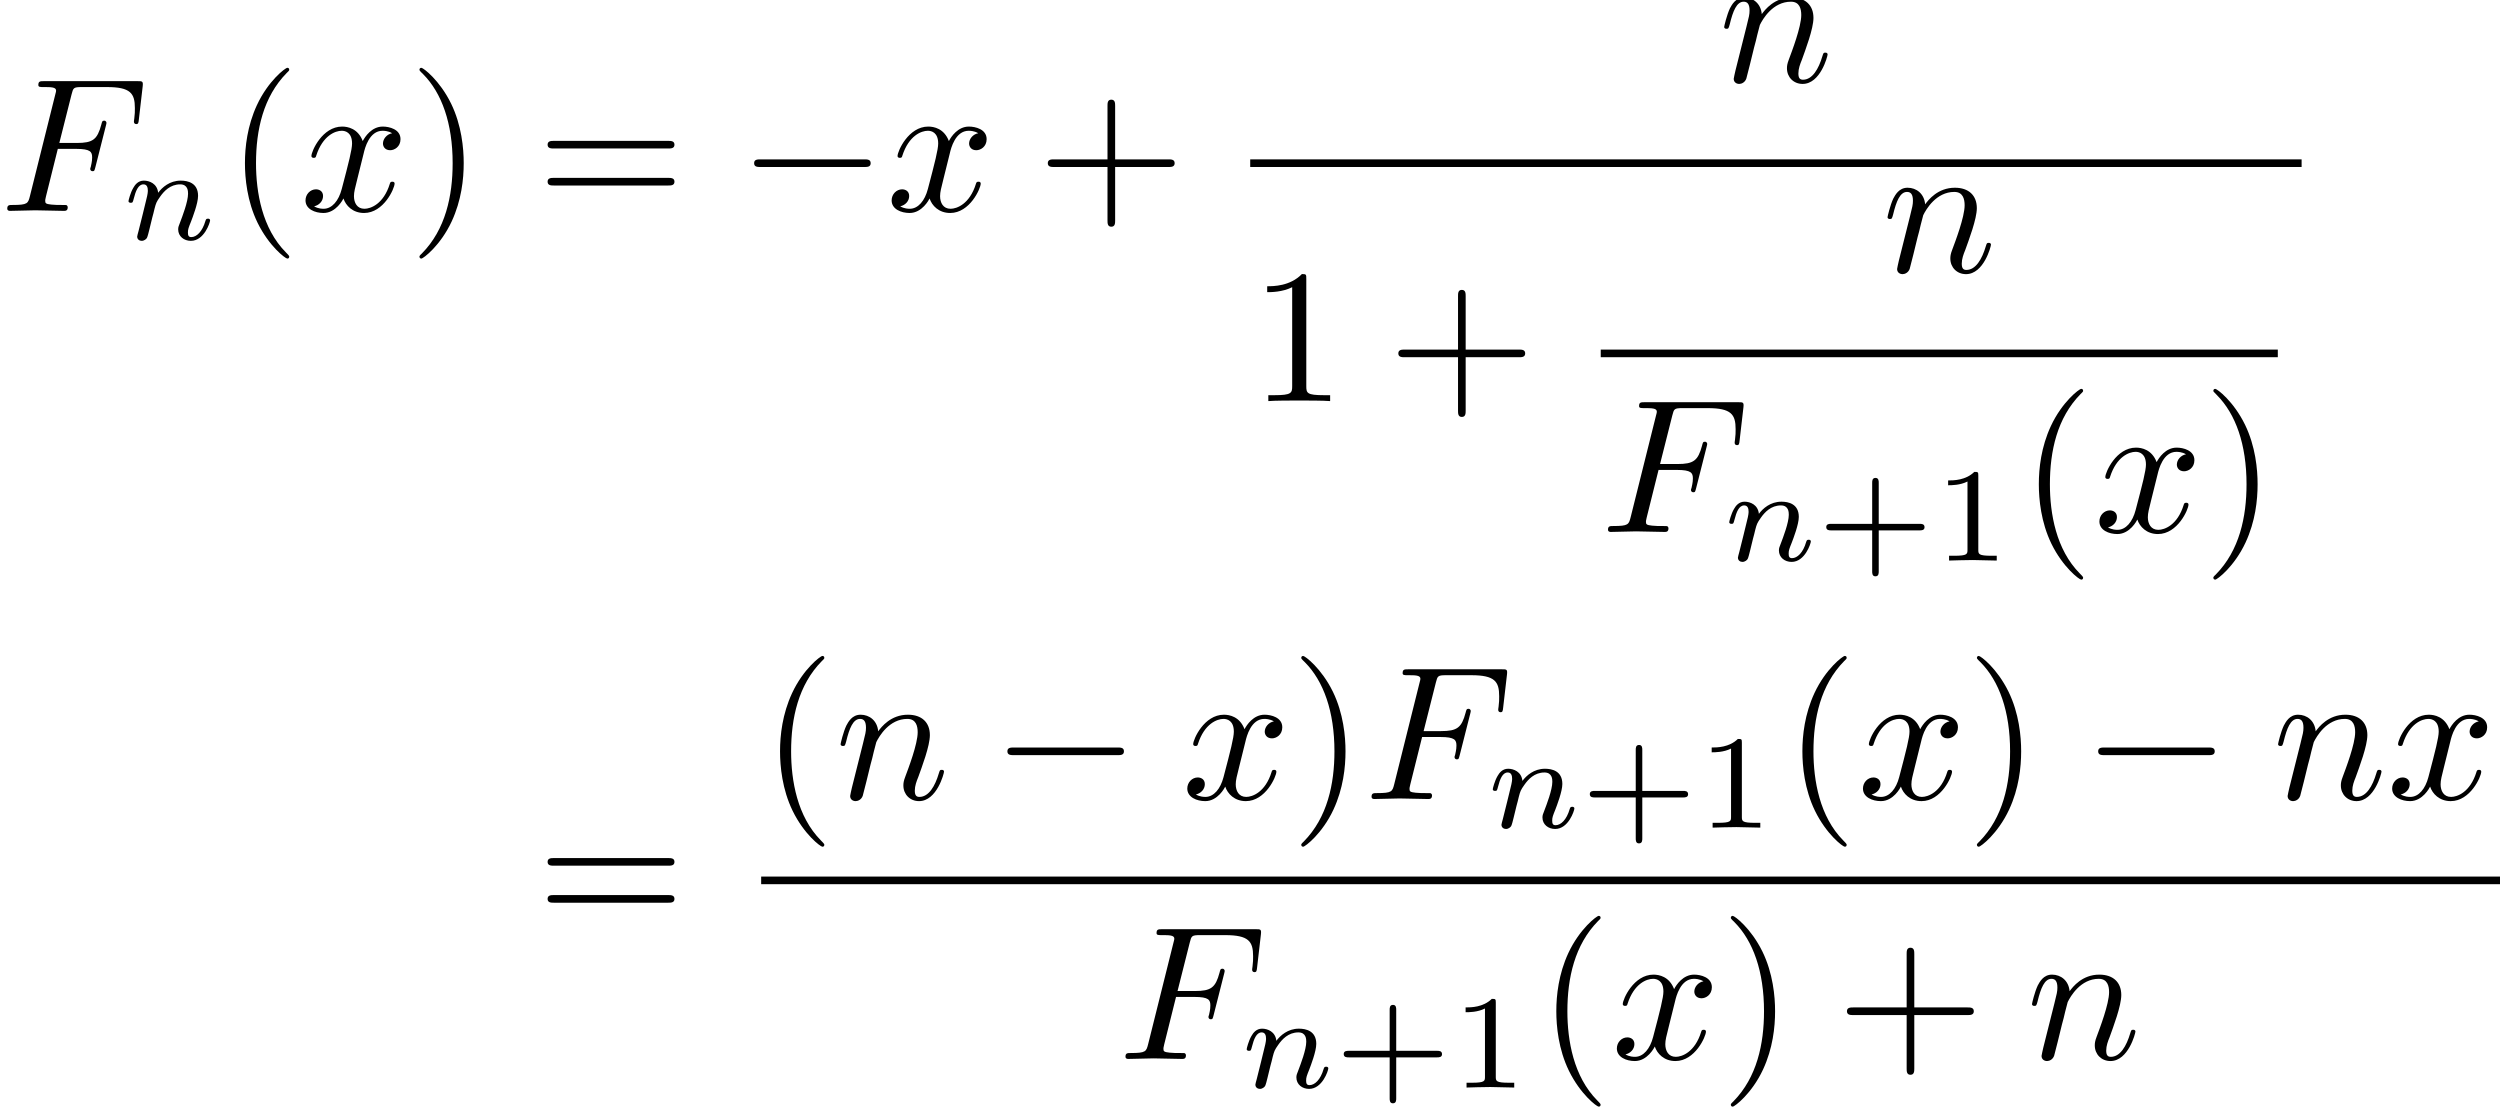
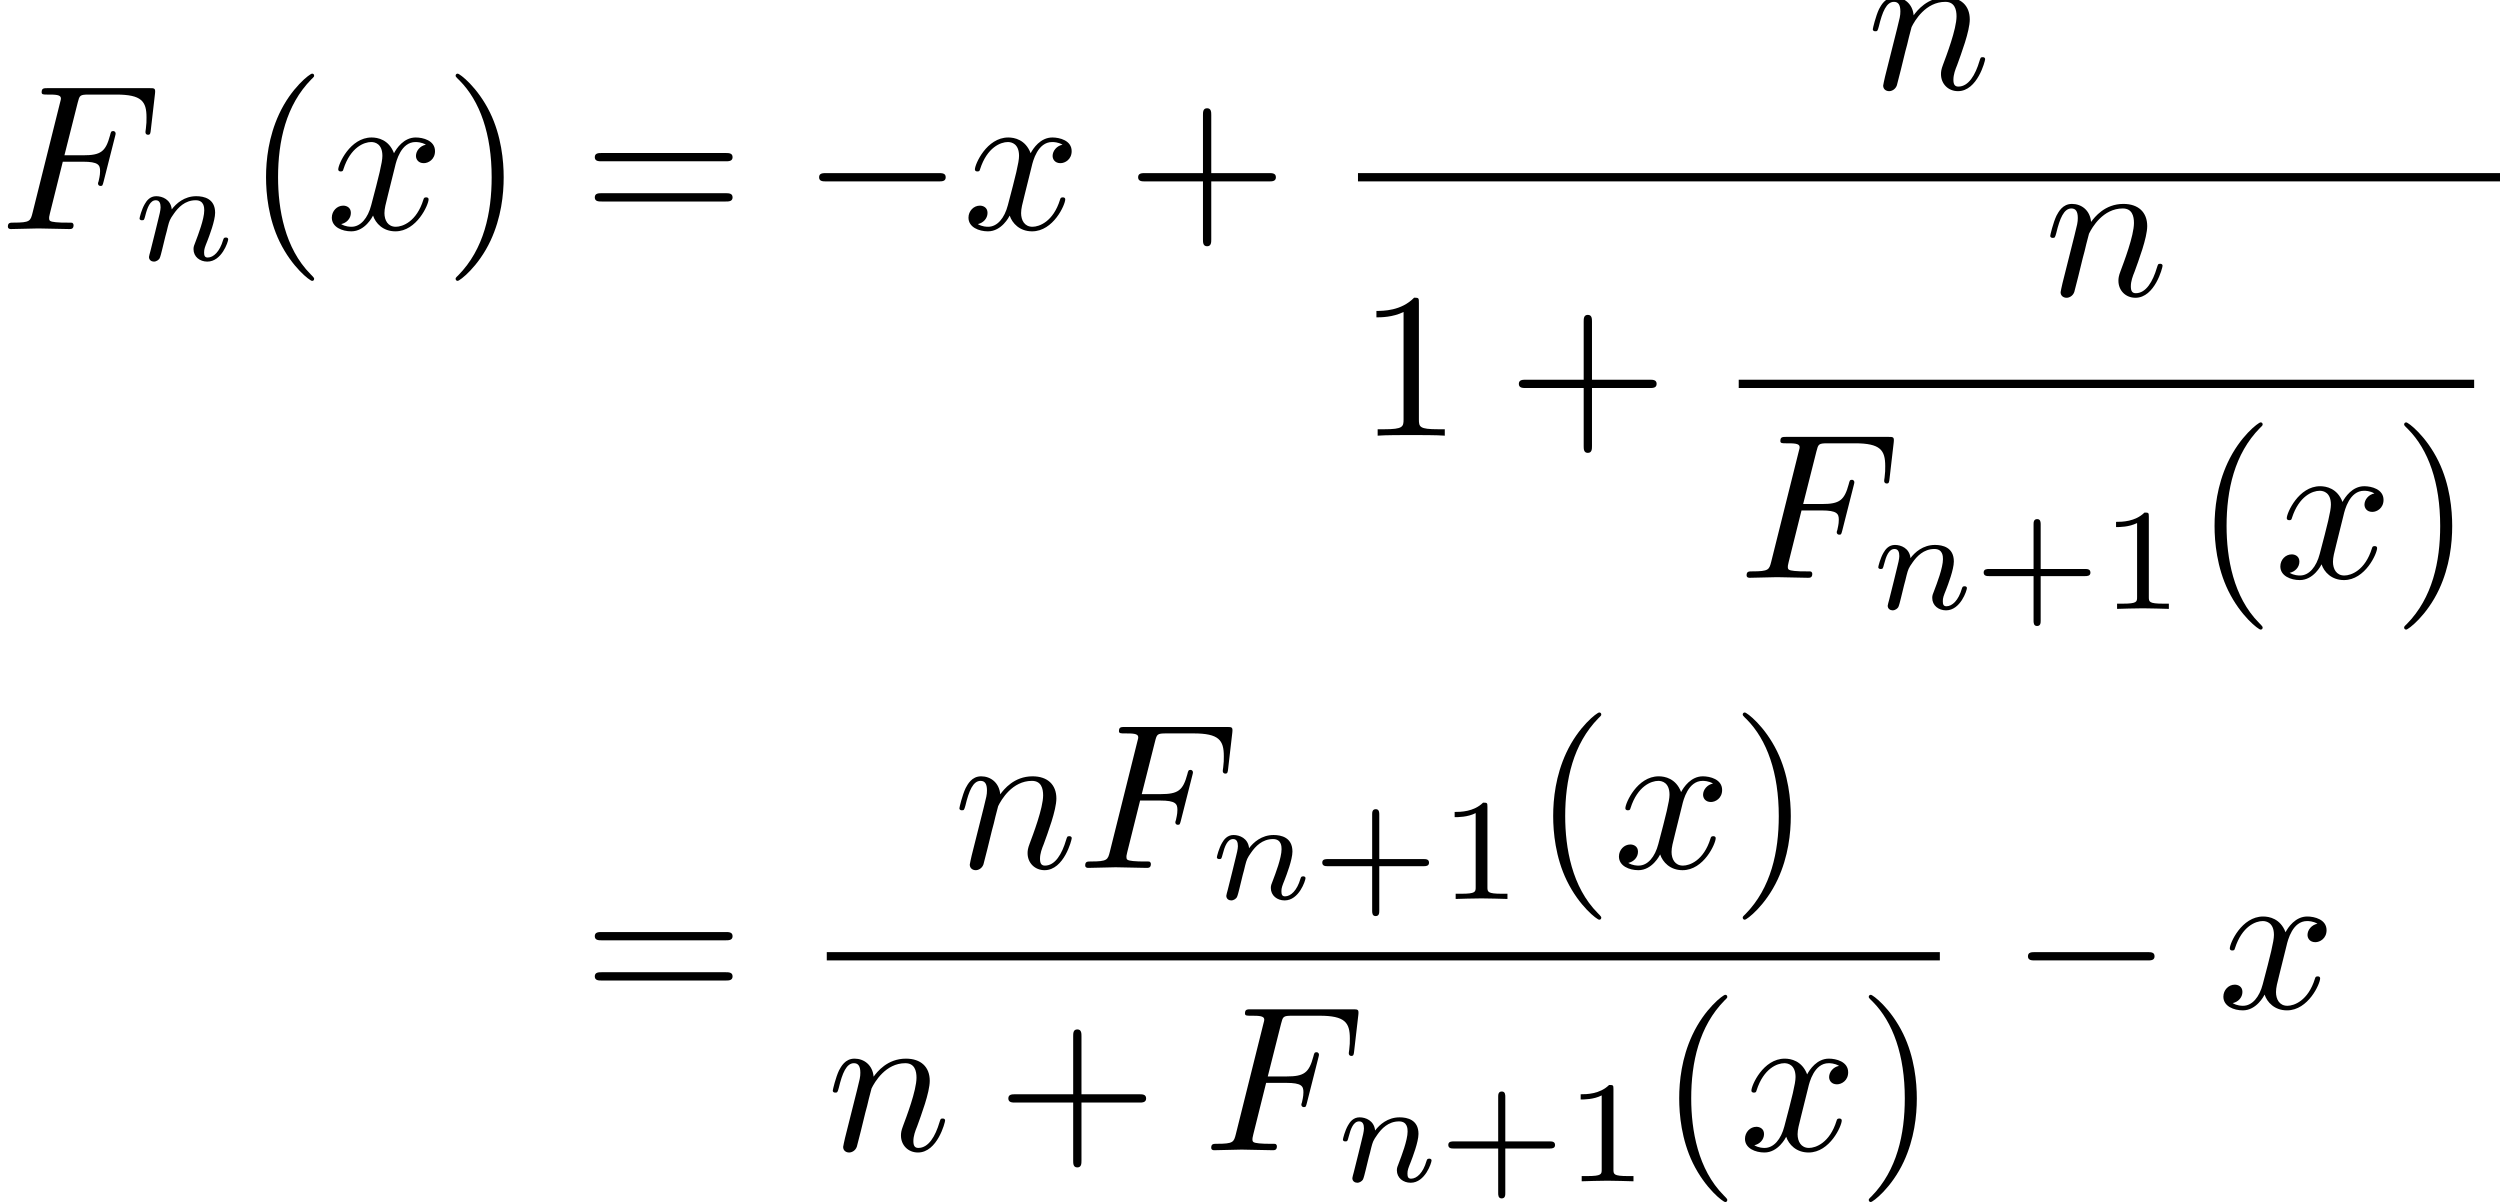
- <svg xmlns="http://www.w3.org/2000/svg" xmlns:xlink="http://www.w3.org/1999/xlink" height="57.783pt" version="1.1" viewBox="159.76 55.063 130.56 57.783" width="130.56pt">
+ <svg xmlns="http://www.w3.org/2000/svg" xmlns:xlink="http://www.w3.org/1999/xlink" height="57.783pt" version="1.1" viewBox="164.901 55.063 120.199 57.783" width="120.199pt">
  <defs>
    <path d="M6.565 -2.291C6.735 -2.291 6.914 -2.291 6.914 -2.491S6.735 -2.69 6.565 -2.69H1.176C1.006 -2.69 0.827 -2.69 0.827 -2.491S1.006 -2.291 1.176 -2.291H6.565Z" id="g0-0" />
    <path d="M3.298 2.391C3.298 2.361 3.298 2.341 3.128 2.172C1.883 0.917 1.564 -0.966 1.564 -2.491C1.564 -4.224 1.943 -5.958 3.168 -7.203C3.298 -7.323 3.298 -7.342 3.298 -7.372C3.298 -7.442 3.258 -7.472 3.198 -7.472C3.098 -7.472 2.202 -6.795 1.614 -5.529C1.106 -4.433 0.986 -3.328 0.986 -2.491C0.986 -1.714 1.096 -0.508 1.644 0.618C2.242 1.843 3.098 2.491 3.198 2.491C3.258 2.491 3.298 2.461 3.298 2.391Z" id="g3-40" />
    <path d="M2.879 -2.491C2.879 -3.268 2.77 -4.473 2.222 -5.599C1.624 -6.824 0.767 -7.472 0.667 -7.472C0.608 -7.472 0.568 -7.432 0.568 -7.372C0.568 -7.342 0.568 -7.323 0.757 -7.143C1.734 -6.157 2.301 -4.573 2.301 -2.491C2.301 -0.787 1.933 0.966 0.697 2.222C0.568 2.341 0.568 2.361 0.568 2.391C0.568 2.451 0.608 2.491 0.667 2.491C0.767 2.491 1.664 1.813 2.252 0.548C2.76 -0.548 2.879 -1.654 2.879 -2.491Z" id="g3-41" />
    <path d="M4.075 -2.291H6.854C6.994 -2.291 7.183 -2.291 7.183 -2.491S6.994 -2.69 6.854 -2.69H4.075V-5.479C4.075 -5.619 4.075 -5.808 3.875 -5.808S3.676 -5.619 3.676 -5.479V-2.69H0.887C0.747 -2.69 0.558 -2.69 0.558 -2.491S0.747 -2.291 0.887 -2.291H3.676V0.498C3.676 0.638 3.676 0.827 3.875 0.827S4.075 0.638 4.075 0.498V-2.291Z" id="g3-43" />
    <path d="M2.929 -6.376C2.929 -6.615 2.929 -6.635 2.7 -6.635C2.082 -5.998 1.205 -5.998 0.887 -5.998V-5.689C1.086 -5.689 1.674 -5.689 2.192 -5.948V-0.787C2.192 -0.428 2.162 -0.309 1.265 -0.309H0.946V0C1.295 -0.03 2.162 -0.03 2.56 -0.03S3.826 -0.03 4.174 0V-0.309H3.856C2.959 -0.309 2.929 -0.418 2.929 -0.787V-6.376Z" id="g3-49" />
    <path d="M6.844 -3.258C6.994 -3.258 7.183 -3.258 7.183 -3.457S6.994 -3.656 6.854 -3.656H0.887C0.747 -3.656 0.558 -3.656 0.558 -3.457S0.747 -3.258 0.897 -3.258H6.844ZM6.854 -1.325C6.994 -1.325 7.183 -1.325 7.183 -1.524S6.994 -1.724 6.844 -1.724H0.897C0.747 -1.724 0.558 -1.724 0.558 -1.524S0.747 -1.325 0.887 -1.325H6.854Z" id="g3-61" />
    <path d="M3.229 -1.576H5.363C5.454 -1.576 5.621 -1.576 5.621 -1.743C5.621 -1.918 5.461 -1.918 5.363 -1.918H3.229V-4.059C3.229 -4.149 3.229 -4.317 3.062 -4.317C2.887 -4.317 2.887 -4.156 2.887 -4.059V-1.918H0.746C0.656 -1.918 0.488 -1.918 0.488 -1.75C0.488 -1.576 0.649 -1.576 0.746 -1.576H2.887V0.565C2.887 0.656 2.887 0.823 3.055 0.823C3.229 0.823 3.229 0.663 3.229 0.565V-1.576Z" id="g4-43" />
    <path d="M2.336 -4.435C2.336 -4.624 2.322 -4.631 2.127 -4.631C1.681 -4.191 1.046 -4.184 0.76 -4.184V-3.933C0.928 -3.933 1.388 -3.933 1.771 -4.129V-0.572C1.771 -0.342 1.771 -0.251 1.074 -0.251H0.809V0C0.934 -0.007 1.792 -0.028 2.05 -0.028C2.267 -0.028 3.145 -0.007 3.299 0V-0.251H3.034C2.336 -0.251 2.336 -0.342 2.336 -0.572V-4.435Z" id="g4-49" />
    <path d="M0.851 -0.439C0.823 -0.349 0.781 -0.174 0.781 -0.153C0.781 0 0.907 0.07 1.018 0.07C1.144 0.07 1.255 -0.021 1.29 -0.084S1.381 -0.37 1.416 -0.516C1.451 -0.649 1.527 -0.969 1.569 -1.144C1.611 -1.297 1.653 -1.451 1.688 -1.611C1.764 -1.897 1.778 -1.953 1.981 -2.239C2.176 -2.518 2.504 -2.88 3.027 -2.88C3.431 -2.88 3.438 -2.525 3.438 -2.392C3.438 -1.974 3.138 -1.2 3.027 -0.907C2.95 -0.711 2.922 -0.649 2.922 -0.53C2.922 -0.16 3.229 0.07 3.585 0.07C4.282 0.07 4.589 -0.893 4.589 -0.997C4.589 -1.088 4.498 -1.088 4.477 -1.088C4.38 -1.088 4.373 -1.046 4.345 -0.969C4.184 -0.411 3.884 -0.126 3.605 -0.126C3.459 -0.126 3.431 -0.223 3.431 -0.37C3.431 -0.53 3.466 -0.621 3.592 -0.934C3.675 -1.151 3.961 -1.89 3.961 -2.28C3.961 -2.957 3.424 -3.075 3.055 -3.075C2.476 -3.075 2.085 -2.72 1.876 -2.441C1.827 -2.922 1.416 -3.075 1.13 -3.075C0.83 -3.075 0.669 -2.859 0.579 -2.699C0.425 -2.441 0.328 -2.043 0.328 -2.008C0.328 -1.918 0.425 -1.918 0.446 -1.918C0.544 -1.918 0.551 -1.939 0.6 -2.127C0.704 -2.538 0.837 -2.88 1.109 -2.88C1.29 -2.88 1.339 -2.727 1.339 -2.538C1.339 -2.406 1.276 -2.148 1.227 -1.96S1.109 -1.485 1.074 -1.332L0.851 -0.439Z" id="g2-110" />
    <path d="M3.019 -3.238H3.985C4.732 -3.238 4.812 -3.078 4.812 -2.79C4.812 -2.72 4.812 -2.6 4.742 -2.301C4.722 -2.252 4.712 -2.212 4.712 -2.192C4.712 -2.112 4.772 -2.072 4.832 -2.072C4.932 -2.072 4.932 -2.102 4.981 -2.281L5.529 -4.443C5.559 -4.553 5.559 -4.573 5.559 -4.603C5.559 -4.623 5.539 -4.712 5.44 -4.712S5.33 -4.663 5.29 -4.503C5.081 -3.726 4.852 -3.547 4.005 -3.547H3.098L3.736 -6.077C3.826 -6.426 3.836 -6.466 4.274 -6.466H5.589C6.814 -6.466 7.044 -6.137 7.044 -5.37C7.044 -5.141 7.044 -5.101 7.014 -4.832C6.994 -4.702 6.994 -4.682 6.994 -4.653C6.994 -4.603 7.024 -4.533 7.113 -4.533C7.223 -4.533 7.233 -4.593 7.253 -4.782L7.452 -6.506C7.482 -6.775 7.432 -6.775 7.183 -6.775H2.301C2.102 -6.775 2.002 -6.775 2.002 -6.575C2.002 -6.466 2.092 -6.466 2.281 -6.466C2.65 -6.466 2.929 -6.466 2.929 -6.286C2.929 -6.247 2.929 -6.227 2.879 -6.047L1.564 -0.777C1.465 -0.389 1.445 -0.309 0.658 -0.309C0.488 -0.309 0.379 -0.309 0.379 -0.12C0.379 0 0.498 0 0.528 0C0.817 0 1.554 -0.03 1.843 -0.03C2.172 -0.03 2.999 0 3.328 0C3.417 0 3.537 0 3.537 -0.189C3.537 -0.269 3.477 -0.289 3.477 -0.299C3.447 -0.309 3.427 -0.309 3.198 -0.309C2.979 -0.309 2.929 -0.309 2.68 -0.329C2.391 -0.359 2.361 -0.399 2.361 -0.528C2.361 -0.548 2.361 -0.608 2.401 -0.757L3.019 -3.238Z" id="g1-70" />
    <path d="M0.877 -0.588C0.847 -0.438 0.787 -0.209 0.787 -0.159C0.787 0.02 0.927 0.11 1.076 0.11C1.196 0.11 1.375 0.03 1.445 -0.169C1.455 -0.189 1.574 -0.658 1.634 -0.907L1.853 -1.803C1.913 -2.022 1.973 -2.242 2.022 -2.471C2.062 -2.64 2.142 -2.929 2.152 -2.969C2.301 -3.278 2.829 -4.184 3.776 -4.184C4.224 -4.184 4.314 -3.816 4.314 -3.487C4.314 -2.869 3.826 -1.594 3.666 -1.166C3.577 -0.936 3.567 -0.817 3.567 -0.707C3.567 -0.239 3.915 0.11 4.384 0.11C5.32 0.11 5.689 -1.345 5.689 -1.425C5.689 -1.524 5.599 -1.524 5.569 -1.524C5.469 -1.524 5.469 -1.494 5.42 -1.345C5.22 -0.667 4.892 -0.11 4.403 -0.11C4.234 -0.11 4.164 -0.209 4.164 -0.438C4.164 -0.687 4.254 -0.927 4.344 -1.146C4.533 -1.674 4.951 -2.77 4.951 -3.337C4.951 -4.005 4.523 -4.403 3.806 -4.403C2.909 -4.403 2.421 -3.766 2.252 -3.537C2.202 -4.095 1.793 -4.403 1.335 -4.403S0.687 -4.015 0.588 -3.836C0.428 -3.497 0.289 -2.909 0.289 -2.869C0.289 -2.77 0.389 -2.77 0.408 -2.77C0.508 -2.77 0.518 -2.78 0.578 -2.999C0.747 -3.706 0.946 -4.184 1.305 -4.184C1.504 -4.184 1.614 -4.055 1.614 -3.726C1.614 -3.517 1.584 -3.407 1.455 -2.889L0.877 -0.588Z" id="g1-110" />
    <path d="M3.328 -3.009C3.387 -3.268 3.616 -4.184 4.314 -4.184C4.364 -4.184 4.603 -4.184 4.812 -4.055C4.533 -4.005 4.334 -3.756 4.334 -3.517C4.334 -3.357 4.443 -3.168 4.712 -3.168C4.932 -3.168 5.25 -3.347 5.25 -3.746C5.25 -4.264 4.663 -4.403 4.324 -4.403C3.746 -4.403 3.397 -3.875 3.278 -3.646C3.029 -4.304 2.491 -4.403 2.202 -4.403C1.166 -4.403 0.598 -3.118 0.598 -2.869C0.598 -2.77 0.697 -2.77 0.717 -2.77C0.797 -2.77 0.827 -2.79 0.847 -2.879C1.186 -3.935 1.843 -4.184 2.182 -4.184C2.371 -4.184 2.72 -4.095 2.72 -3.517C2.72 -3.208 2.55 -2.54 2.182 -1.146C2.022 -0.528 1.674 -0.11 1.235 -0.11C1.176 -0.11 0.946 -0.11 0.737 -0.239C0.986 -0.289 1.205 -0.498 1.205 -0.777C1.205 -1.046 0.986 -1.126 0.837 -1.126C0.538 -1.126 0.289 -0.867 0.289 -0.548C0.289 -0.09 0.787 0.11 1.225 0.11C1.883 0.11 2.242 -0.588 2.271 -0.648C2.391 -0.279 2.75 0.11 3.347 0.11C4.374 0.11 4.941 -1.176 4.941 -1.425C4.941 -1.524 4.852 -1.524 4.822 -1.524C4.732 -1.524 4.712 -1.484 4.692 -1.415C4.364 -0.349 3.686 -0.11 3.367 -0.11C2.979 -0.11 2.819 -0.428 2.819 -0.767C2.819 -0.986 2.879 -1.205 2.989 -1.644L3.328 -3.009Z" id="g1-120" />
  </defs>
  <g id="page1">
-     <use x="159.76" xlink:href="#g1-70" y="66.076" />
-     <use x="166.143" xlink:href="#g2-110" y="67.571" />
-     <use x="171.566" xlink:href="#g3-40" y="66.076" />
-     <use x="175.426" xlink:href="#g1-120" y="66.076" />
-     <use x="181.098" xlink:href="#g3-41" y="66.076" />
-     <use x="187.8" xlink:href="#g3-61" y="66.076" />
-     <use x="198.316" xlink:href="#g0-0" y="66.076" />
-     <use x="206.036" xlink:href="#g1-120" y="66.076" />
-     <use x="213.922" xlink:href="#g3-43" y="66.076" />
-     <use x="249.515" xlink:href="#g1-110" y="59.336" />
-     <rect height="0.398" width="54.908" x="225.051" y="63.386" />
-     <use x="225.051" xlink:href="#g3-49" y="76.01" />
-     <use x="232.228" xlink:href="#g3-43" y="76.01" />
-     <use x="258.047" xlink:href="#g1-110" y="69.27" />
-     <rect height="0.398" width="35.359" x="243.357" y="73.32" />
-     <use x="243.357" xlink:href="#g1-70" y="82.843" />
-     <use x="249.74" xlink:href="#g2-110" y="84.338" />
-     <use x="254.646" xlink:href="#g4-43" y="84.338" />
-     <use x="260.739" xlink:href="#g4-49" y="84.338" />
-     <use x="265.25" xlink:href="#g3-40" y="82.843" />
-     <use x="269.11" xlink:href="#g1-120" y="82.843" />
-     <use x="274.782" xlink:href="#g3-41" y="82.843" />
-     <use x="187.8" xlink:href="#g3-61" y="103.531" />
-     <use x="199.511" xlink:href="#g3-40" y="96.791" />
-     <use x="203.371" xlink:href="#g1-110" y="96.791" />
-     <use x="211.543" xlink:href="#g0-0" y="96.791" />
-     <use x="221.476" xlink:href="#g1-120" y="96.791" />
-     <use x="227.149" xlink:href="#g3-41" y="96.791" />
-     <use x="231.009" xlink:href="#g1-70" y="96.791" />
-     <use x="237.391" xlink:href="#g2-110" y="98.285" />
-     <use x="242.298" xlink:href="#g4-43" y="98.285" />
-     <use x="248.391" xlink:href="#g4-49" y="98.285" />
-     <use x="252.902" xlink:href="#g3-40" y="96.791" />
-     <use x="256.762" xlink:href="#g1-120" y="96.791" />
-     <use x="262.434" xlink:href="#g3-41" y="96.791" />
-     <use x="268.508" xlink:href="#g0-0" y="96.791" />
-     <use x="278.442" xlink:href="#g1-110" y="96.791" />
-     <use x="284.399" xlink:href="#g1-120" y="96.791" />
-     <rect height="0.398" width="90.809" x="199.511" y="100.841" />
-     <use x="218.158" xlink:href="#g1-70" y="110.365" />
-     <use x="224.54" xlink:href="#g2-110" y="111.859" />
-     <use x="229.447" xlink:href="#g4-43" y="111.859" />
-     <use x="235.54" xlink:href="#g4-49" y="111.859" />
-     <use x="240.051" xlink:href="#g3-40" y="110.365" />
-     <use x="243.91" xlink:href="#g1-120" y="110.365" />
-     <use x="249.583" xlink:href="#g3-41" y="110.365" />
-     <use x="255.657" xlink:href="#g3-43" y="110.365" />
-     <use x="265.591" xlink:href="#g1-110" y="110.365" />
+     <use x="164.901" xlink:href="#g1-70" y="66.076" />
+     <use x="171.283" xlink:href="#g2-110" y="67.571" />
+     <use x="176.706" xlink:href="#g3-40" y="66.076" />
+     <use x="180.566" xlink:href="#g1-120" y="66.076" />
+     <use x="186.239" xlink:href="#g3-41" y="66.076" />
+     <use x="192.94" xlink:href="#g3-61" y="66.076" />
+     <use x="203.456" xlink:href="#g0-0" y="66.076" />
+     <use x="211.176" xlink:href="#g1-120" y="66.076" />
+     <use x="219.063" xlink:href="#g3-43" y="66.076" />
+     <use x="254.656" xlink:href="#g1-110" y="59.336" />
+     <rect height="0.398" width="54.908" x="230.192" y="63.386" />
+     <use x="230.192" xlink:href="#g3-49" y="76.01" />
+     <use x="237.368" xlink:href="#g3-43" y="76.01" />
+     <use x="263.187" xlink:href="#g1-110" y="69.27" />
+     <rect height="0.398" width="35.359" x="248.498" y="73.32" />
+     <use x="248.498" xlink:href="#g1-70" y="82.843" />
+     <use x="254.88" xlink:href="#g2-110" y="84.338" />
+     <use x="259.787" xlink:href="#g4-43" y="84.338" />
+     <use x="265.88" xlink:href="#g4-49" y="84.338" />
+     <use x="270.39" xlink:href="#g3-40" y="82.843" />
+     <use x="274.25" xlink:href="#g1-120" y="82.843" />
+     <use x="279.923" xlink:href="#g3-41" y="82.843" />
+     <use x="192.94" xlink:href="#g3-61" y="103.531" />
+     <use x="210.74" xlink:href="#g1-110" y="96.791" />
+     <use x="216.698" xlink:href="#g1-70" y="96.791" />
+     <use x="223.08" xlink:href="#g2-110" y="98.285" />
+     <use x="227.987" xlink:href="#g4-43" y="98.285" />
+     <use x="234.08" xlink:href="#g4-49" y="98.285" />
+     <use x="238.591" xlink:href="#g3-40" y="96.791" />
+     <use x="242.45" xlink:href="#g1-120" y="96.791" />
+     <use x="248.123" xlink:href="#g3-41" y="96.791" />
+     <rect height="0.398" width="53.516" x="204.652" y="100.841" />
+     <use x="204.652" xlink:href="#g1-110" y="110.365" />
+     <use x="212.823" xlink:href="#g3-43" y="110.365" />
+     <use x="222.757" xlink:href="#g1-70" y="110.365" />
+     <use x="229.14" xlink:href="#g2-110" y="111.859" />
+     <use x="234.046" xlink:href="#g4-43" y="111.859" />
+     <use x="240.139" xlink:href="#g4-49" y="111.859" />
+     <use x="244.65" xlink:href="#g3-40" y="110.365" />
+     <use x="248.51" xlink:href="#g1-120" y="110.365" />
+     <use x="254.182" xlink:href="#g3-41" y="110.365" />
+     <use x="261.577" xlink:href="#g0-0" y="103.531" />
+     <use x="271.511" xlink:href="#g1-120" y="103.531" />
  </g>
</svg>
